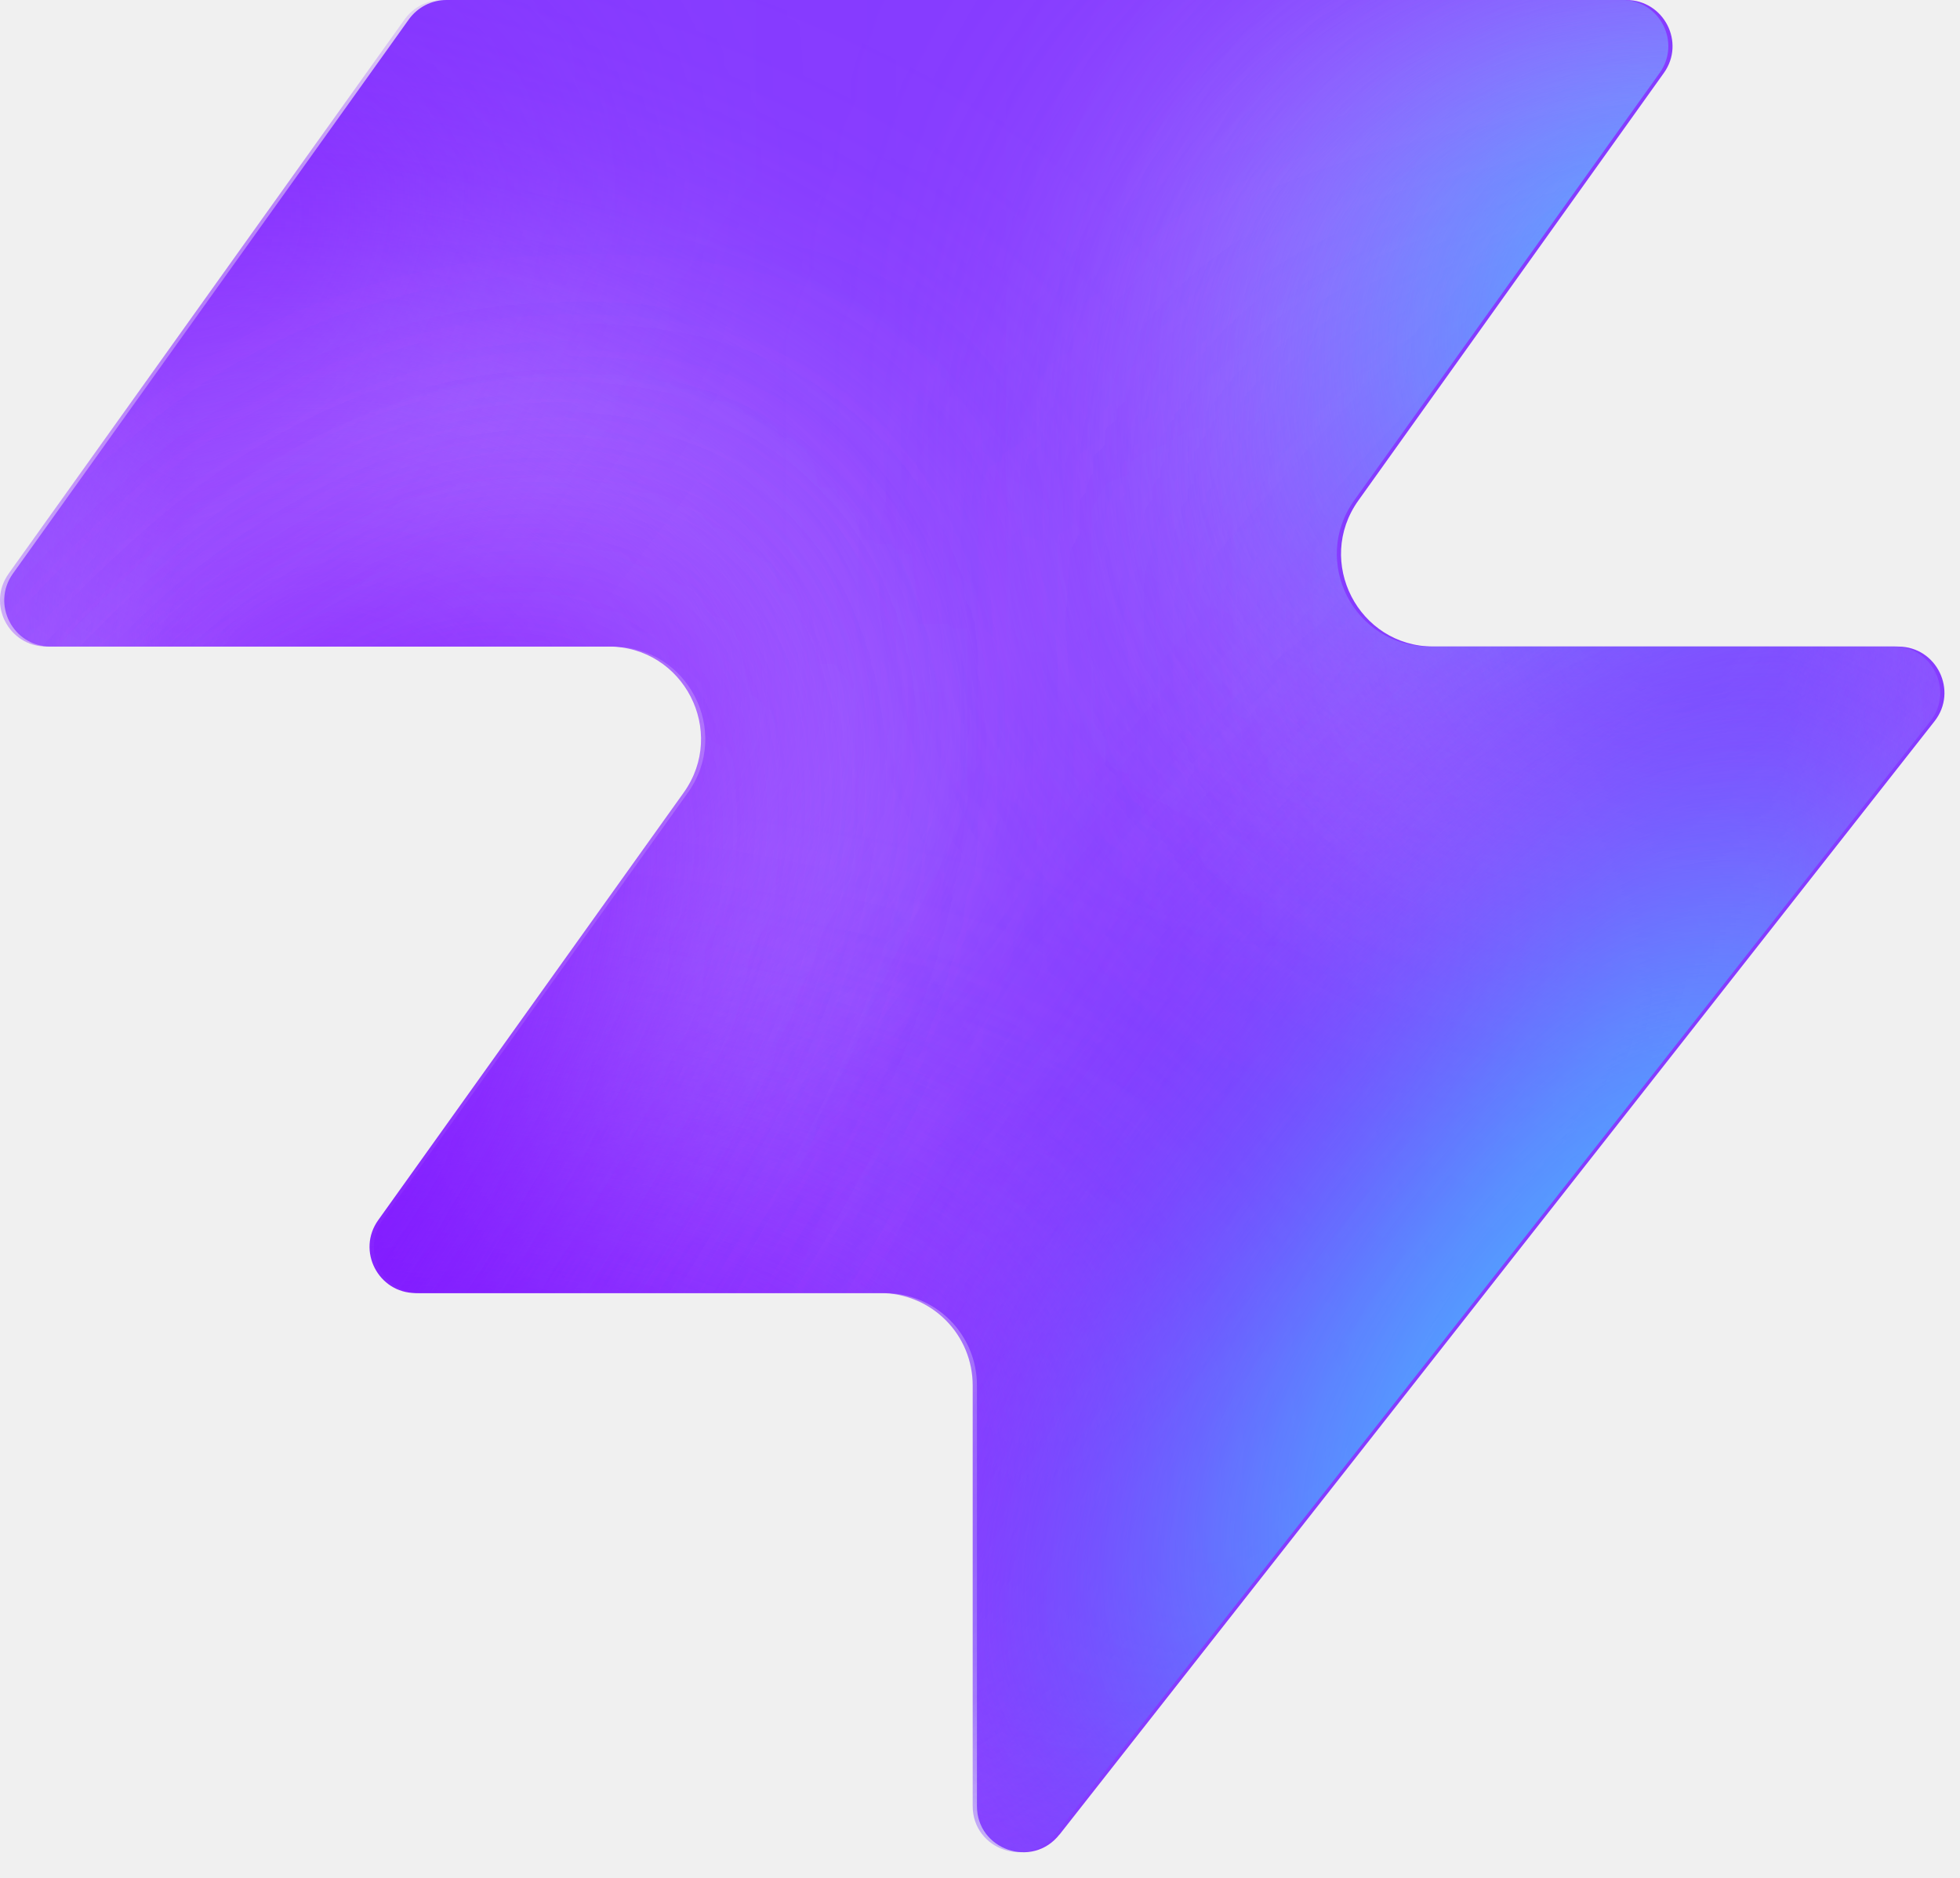
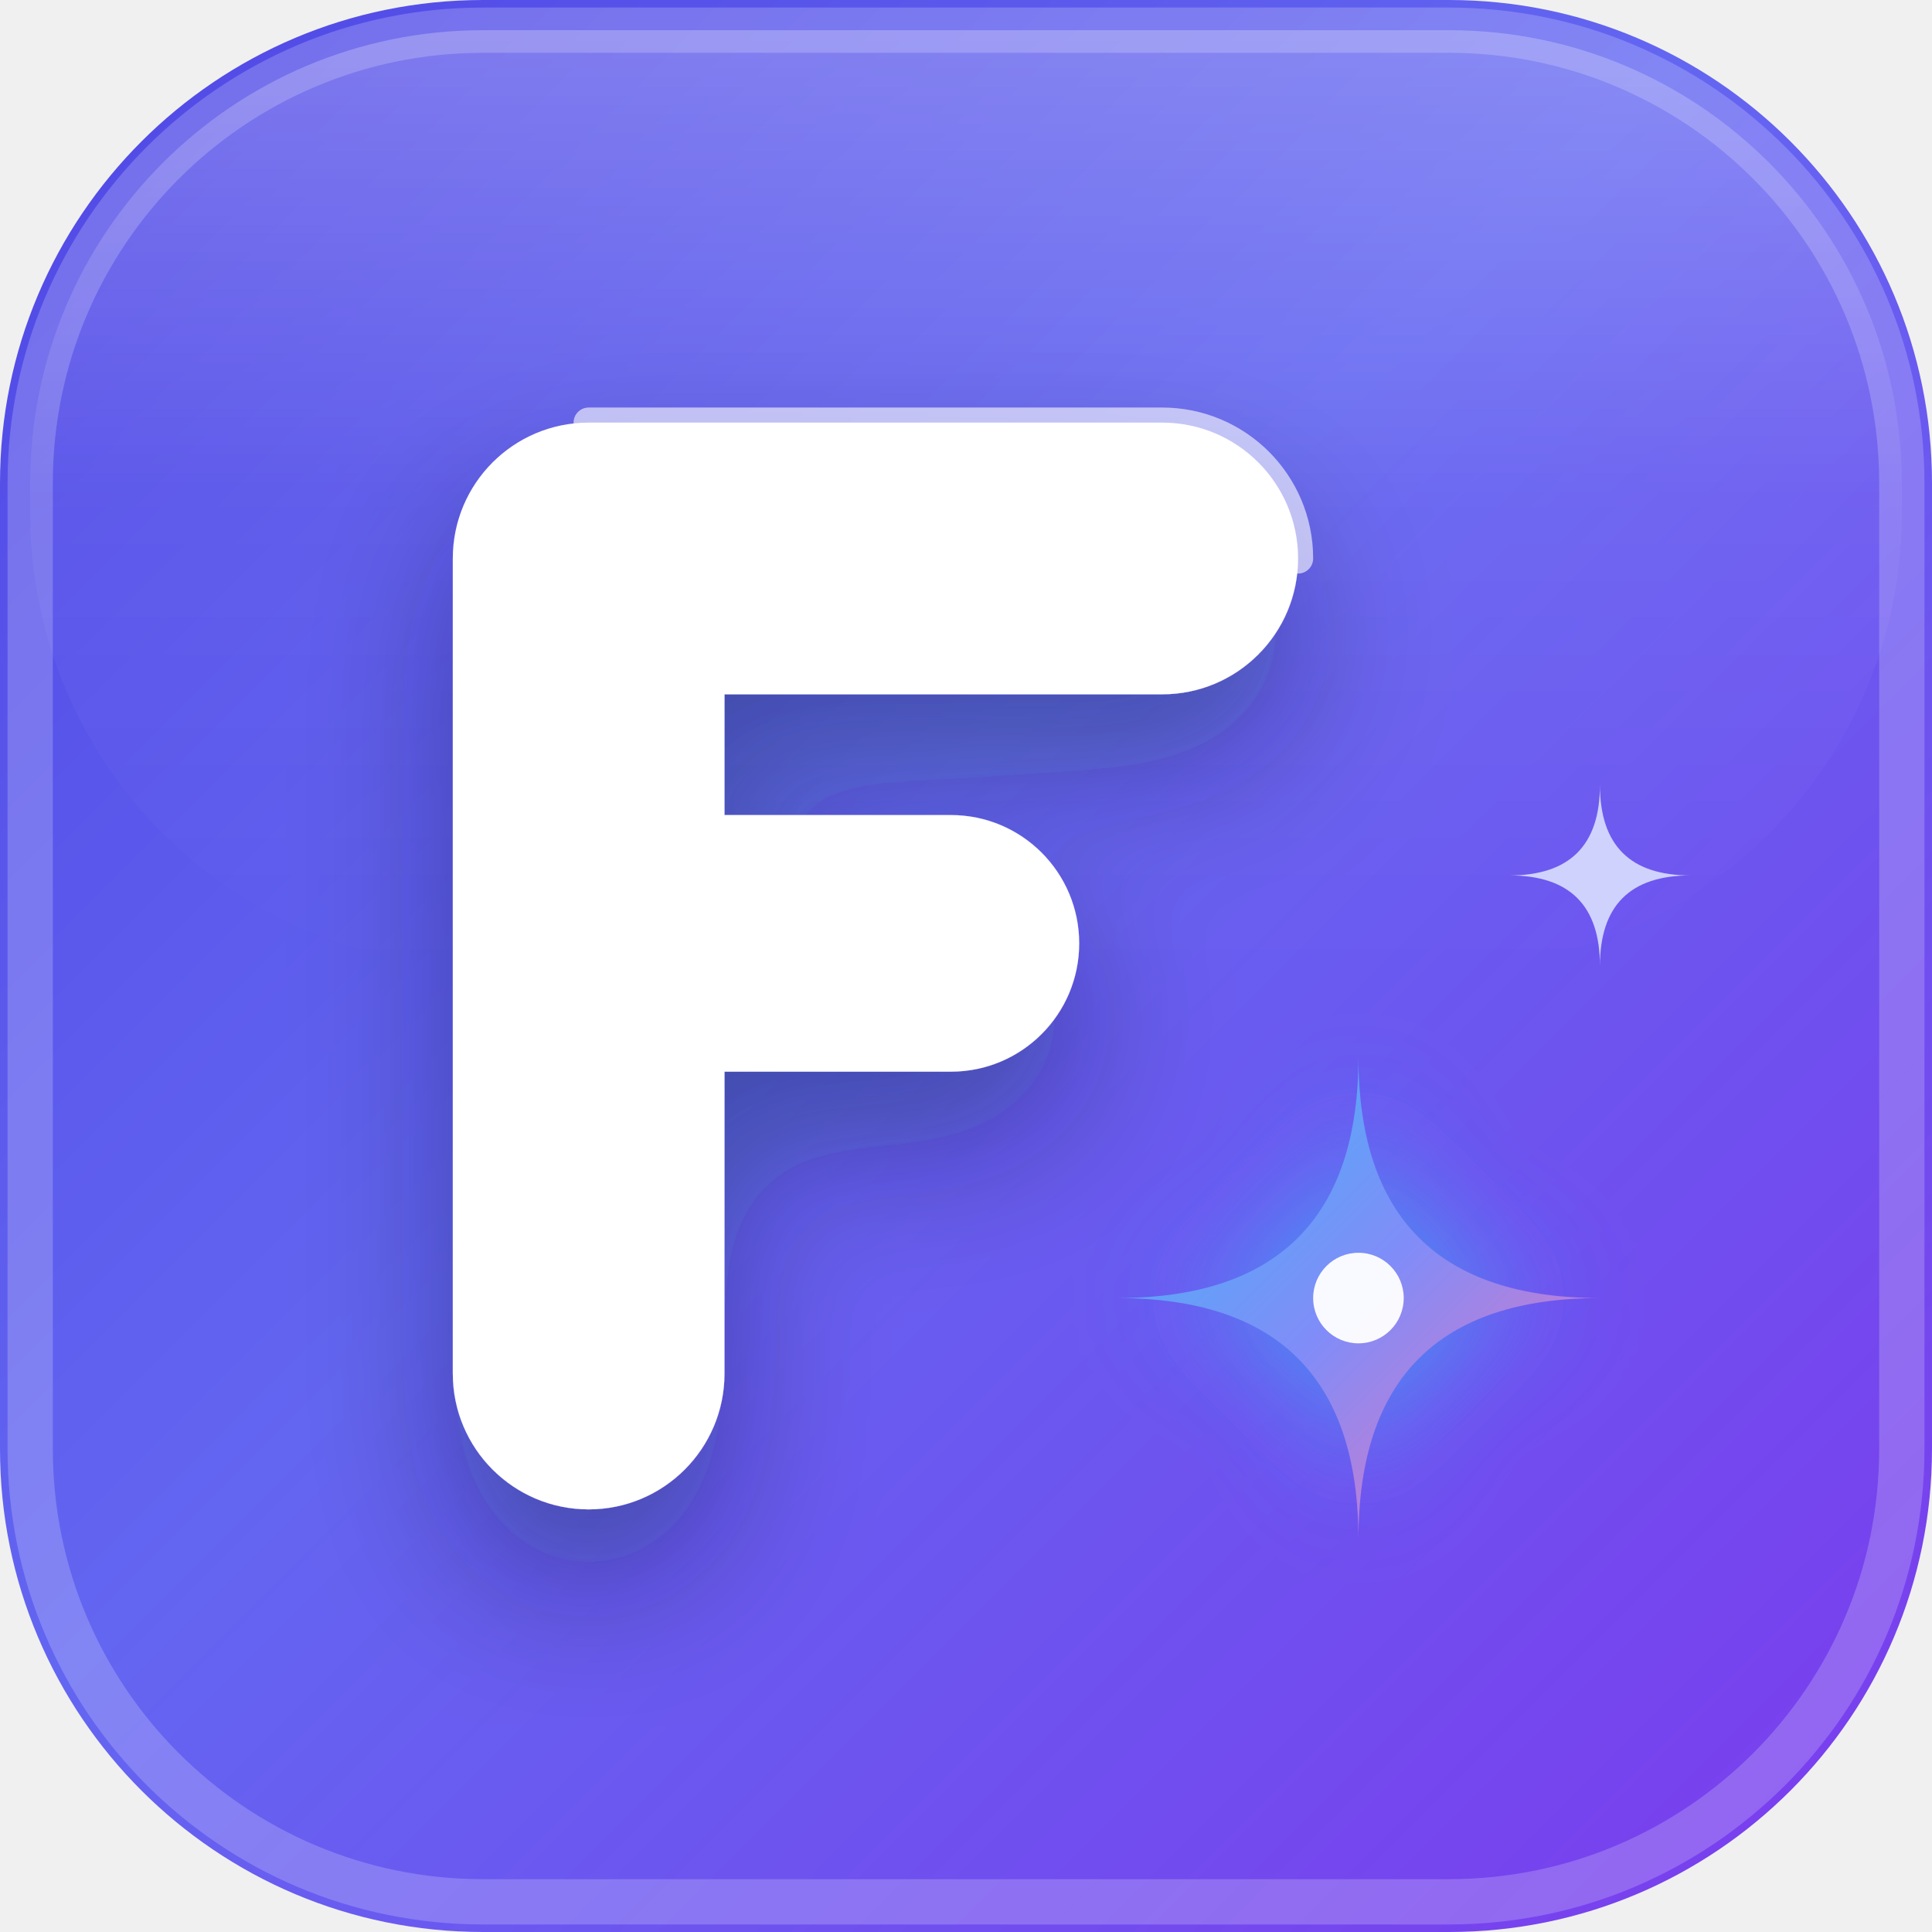
- <svg xmlns="http://www.w3.org/2000/svg" width="48" height="46" fill="none" viewBox="0 0 48 46">
-   <path fill="#863bff" d="M25.946 44.938c-.664.845-2.021.375-2.021-.698V33.937a2.26 2.26 0 0 0-2.262-2.262H10.287c-.92 0-1.456-1.04-.92-1.788l7.48-10.471c1.07-1.497 0-3.578-1.842-3.578H1.237c-.92 0-1.456-1.04-.92-1.788L10.013.474c.214-.297.556-.474.92-.474h28.894c.92 0 1.456 1.04.92 1.788l-7.48 10.471c-1.07 1.498 0 3.579 1.842 3.579h11.377c.943 0 1.473 1.088.89 1.83L25.947 44.94z" style="fill:#863bff;fill:color(display-p3 .525 .23 1);fill-opacity:1" />
-   <mask id="a" width="48" height="46" x="0" y="0" maskUnits="userSpaceOnUse" style="mask-type:alpha">
-     <path fill="#000" d="M25.842 44.938c-.664.844-2.021.375-2.021-.698V33.937a2.26 2.26 0 0 0-2.262-2.262H10.183c-.92 0-1.456-1.04-.92-1.788l7.48-10.471c1.07-1.498 0-3.579-1.842-3.579H1.133c-.92 0-1.456-1.04-.92-1.787L9.91.473c.214-.297.556-.474.92-.474h28.894c.92 0 1.456 1.04.92 1.788l-7.48 10.471c-1.07 1.498 0 3.578 1.842 3.578h11.377c.943 0 1.473 1.088.89 1.832L25.843 44.94z" style="fill:#000;fill-opacity:1" />
-   </mask>
-   <g mask="url(#a)">
-     <g filter="url(#b)">
-       <ellipse cx="5.508" cy="14.704" fill="#ede6ff" rx="5.508" ry="14.704" style="fill:#ede6ff;fill:color(display-p3 .927 .903 1);fill-opacity:1" transform="matrix(.00324 1 1 -.00324 -4.47 31.516)" />
-     </g>
-     <g filter="url(#c)">
-       <ellipse cx="10.399" cy="29.851" fill="#ede6ff" rx="10.399" ry="29.851" style="fill:#ede6ff;fill:color(display-p3 .927 .903 1);fill-opacity:1" transform="matrix(.00324 1 1 -.00324 -39.328 7.883)" />
-     </g>
-     <g filter="url(#d)">
-       <ellipse cx="5.508" cy="30.487" fill="#7e14ff" rx="5.508" ry="30.487" style="fill:#7e14ff;fill:color(display-p3 .492 .077 1);fill-opacity:1" transform="rotate(89.814 -25.913 -14.639)scale(1 -1)" />
-     </g>
-     <g filter="url(#e)">
-       <ellipse cx="5.508" cy="30.599" fill="#7e14ff" rx="5.508" ry="30.599" style="fill:#7e14ff;fill:color(display-p3 .492 .077 1);fill-opacity:1" transform="rotate(89.814 -32.644 -3.334)scale(1 -1)" />
-     </g>
-     <g filter="url(#f)">
-       <ellipse cx="5.508" cy="30.599" fill="#7e14ff" rx="5.508" ry="30.599" style="fill:#7e14ff;fill:color(display-p3 .492 .077 1);fill-opacity:1" transform="matrix(.00324 1 1 -.00324 -34.34 30.47)" />
-     </g>
-     <g filter="url(#g)">
-       <ellipse cx="14.072" cy="22.078" fill="#ede6ff" rx="14.072" ry="22.078" style="fill:#ede6ff;fill:color(display-p3 .927 .903 1);fill-opacity:1" transform="rotate(93.35 24.506 48.493)scale(-1 1)" />
-     </g>
-     <g filter="url(#h)">
-       <ellipse cx="3.47" cy="21.501" fill="#7e14ff" rx="3.47" ry="21.501" style="fill:#7e14ff;fill:color(display-p3 .492 .077 1);fill-opacity:1" transform="rotate(89.009 28.708 47.59)scale(-1 1)" />
-     </g>
-     <g filter="url(#i)">
-       <ellipse cx="3.47" cy="21.501" fill="#7e14ff" rx="3.47" ry="21.501" style="fill:#7e14ff;fill:color(display-p3 .492 .077 1);fill-opacity:1" transform="rotate(89.009 28.708 47.59)scale(-1 1)" />
-     </g>
-     <g filter="url(#j)">
-       <ellipse cx=".387" cy="8.972" fill="#7e14ff" rx="4.407" ry="29.108" style="fill:#7e14ff;fill:color(display-p3 .492 .077 1);fill-opacity:1" transform="rotate(39.51 .387 8.972)" />
-     </g>
-     <g filter="url(#k)">
-       <ellipse cx="47.523" cy="-6.092" fill="#7e14ff" rx="4.407" ry="29.108" style="fill:#7e14ff;fill:color(display-p3 .492 .077 1);fill-opacity:1" transform="rotate(37.892 47.523 -6.092)" />
-     </g>
-     <g filter="url(#l)">
-       <ellipse cx="41.412" cy="6.333" fill="#47bfff" rx="5.971" ry="9.665" style="fill:#47bfff;fill:color(display-p3 .28 .748 1);fill-opacity:1" transform="rotate(37.892 41.412 6.333)" />
-     </g>
-     <g filter="url(#m)">
-       <ellipse cx="-1.879" cy="38.332" fill="#7e14ff" rx="4.407" ry="29.108" style="fill:#7e14ff;fill:color(display-p3 .492 .077 1);fill-opacity:1" transform="rotate(37.892 -1.88 38.332)" />
-     </g>
-     <g filter="url(#n)">
-       <ellipse cx="-1.879" cy="38.332" fill="#7e14ff" rx="4.407" ry="29.108" style="fill:#7e14ff;fill:color(display-p3 .492 .077 1);fill-opacity:1" transform="rotate(37.892 -1.88 38.332)" />
-     </g>
-     <g filter="url(#o)">
-       <ellipse cx="35.651" cy="29.907" fill="#7e14ff" rx="4.407" ry="29.108" style="fill:#7e14ff;fill:color(display-p3 .492 .077 1);fill-opacity:1" transform="rotate(37.892 35.651 29.907)" />
-     </g>
-     <g filter="url(#p)">
-       <ellipse cx="38.418" cy="32.4" fill="#47bfff" rx="5.971" ry="15.297" style="fill:#47bfff;fill:color(display-p3 .28 .748 1);fill-opacity:1" transform="rotate(37.892 38.418 32.4)" />
-     </g>
-   </g>
+ <svg xmlns="http://www.w3.org/2000/svg" viewBox="0 0 64 64" width="64" height="64">
  <defs>
-     <filter id="b" width="60.045" height="41.654" x="-19.77" y="16.149" color-interpolation-filters="sRGB" filterUnits="userSpaceOnUse">
-       <feFlood flood-opacity="0" result="BackgroundImageFix" />
-       <feBlend in="SourceGraphic" in2="BackgroundImageFix" result="shape" />
-       <feGaussianBlur result="effect1_foregroundBlur_2002_17158" stdDeviation="7.659" />
+     <linearGradient id="forma-gradient" x1="0%" y1="0%" x2="100%" y2="100%">
+       <stop offset="0%" stop-color="#4F46E5" />
+       <stop offset="45%" stop-color="#6366F1" />
+       <stop offset="100%" stop-color="#7C3AED" />
+     </linearGradient>
+     <linearGradient id="glass-shine" x1="0%" y1="0%" x2="0%" y2="100%">
+       <stop offset="0%" stop-color="#FFFFFF" stop-opacity="0.25" />
+       <stop offset="50%" stop-color="#FFFFFF" stop-opacity="0.05" />
+       <stop offset="100%" stop-color="#FFFFFF" stop-opacity="0" />
+     </linearGradient>
+     <linearGradient id="ai-gradient" x1="0%" y1="0%" x2="100%" y2="100%">
+       <stop offset="0%" stop-color="#38BDF8" />
+       <stop offset="50%" stop-color="#818CF8" />
+       <stop offset="100%" stop-color="#F472B6" />
+     </linearGradient>
+     <filter id="icon-shadow" x="-20%" y="-20%" width="140%" height="140%">
+       <feDropShadow dx="0" dy="2.5" stdDeviation="2.5" flood-color="#0F172A" flood-opacity="0.35" />
    </filter>
-     <filter id="c" width="90.34" height="51.437" x="-54.613" y="-7.533" color-interpolation-filters="sRGB" filterUnits="userSpaceOnUse">
-       <feFlood flood-opacity="0" result="BackgroundImageFix" />
-       <feBlend in="SourceGraphic" in2="BackgroundImageFix" result="shape" />
-       <feGaussianBlur result="effect1_foregroundBlur_2002_17158" stdDeviation="7.659" />
-     </filter>
-     <filter id="d" width="79.355" height="29.4" x="-49.64" y="2.03" color-interpolation-filters="sRGB" filterUnits="userSpaceOnUse">
-       <feFlood flood-opacity="0" result="BackgroundImageFix" />
-       <feBlend in="SourceGraphic" in2="BackgroundImageFix" result="shape" />
-       <feGaussianBlur result="effect1_foregroundBlur_2002_17158" stdDeviation="4.596" />
-     </filter>
-     <filter id="e" width="79.579" height="29.4" x="-45.045" y="20.029" color-interpolation-filters="sRGB" filterUnits="userSpaceOnUse">
-       <feFlood flood-opacity="0" result="BackgroundImageFix" />
-       <feBlend in="SourceGraphic" in2="BackgroundImageFix" result="shape" />
-       <feGaussianBlur result="effect1_foregroundBlur_2002_17158" stdDeviation="4.596" />
-     </filter>
-     <filter id="f" width="79.579" height="29.4" x="-43.513" y="21.178" color-interpolation-filters="sRGB" filterUnits="userSpaceOnUse">
-       <feFlood flood-opacity="0" result="BackgroundImageFix" />
-       <feBlend in="SourceGraphic" in2="BackgroundImageFix" result="shape" />
-       <feGaussianBlur result="effect1_foregroundBlur_2002_17158" stdDeviation="4.596" />
-     </filter>
-     <filter id="g" width="74.749" height="58.852" x="15.756" y="-17.901" color-interpolation-filters="sRGB" filterUnits="userSpaceOnUse">
-       <feFlood flood-opacity="0" result="BackgroundImageFix" />
-       <feBlend in="SourceGraphic" in2="BackgroundImageFix" result="shape" />
-       <feGaussianBlur result="effect1_foregroundBlur_2002_17158" stdDeviation="7.659" />
-     </filter>
-     <filter id="h" width="61.377" height="25.362" x="23.548" y="2.284" color-interpolation-filters="sRGB" filterUnits="userSpaceOnUse">
-       <feFlood flood-opacity="0" result="BackgroundImageFix" />
-       <feBlend in="SourceGraphic" in2="BackgroundImageFix" result="shape" />
-       <feGaussianBlur result="effect1_foregroundBlur_2002_17158" stdDeviation="4.596" />
-     </filter>
-     <filter id="i" width="61.377" height="25.362" x="23.548" y="2.284" color-interpolation-filters="sRGB" filterUnits="userSpaceOnUse">
-       <feFlood flood-opacity="0" result="BackgroundImageFix" />
-       <feBlend in="SourceGraphic" in2="BackgroundImageFix" result="shape" />
-       <feGaussianBlur result="effect1_foregroundBlur_2002_17158" stdDeviation="4.596" />
-     </filter>
-     <filter id="j" width="56.045" height="63.649" x="-27.636" y="-22.853" color-interpolation-filters="sRGB" filterUnits="userSpaceOnUse">
-       <feFlood flood-opacity="0" result="BackgroundImageFix" />
-       <feBlend in="SourceGraphic" in2="BackgroundImageFix" result="shape" />
-       <feGaussianBlur result="effect1_foregroundBlur_2002_17158" stdDeviation="4.596" />
-     </filter>
-     <filter id="k" width="54.814" height="64.646" x="20.116" y="-38.415" color-interpolation-filters="sRGB" filterUnits="userSpaceOnUse">
-       <feFlood flood-opacity="0" result="BackgroundImageFix" />
-       <feBlend in="SourceGraphic" in2="BackgroundImageFix" result="shape" />
-       <feGaussianBlur result="effect1_foregroundBlur_2002_17158" stdDeviation="4.596" />
-     </filter>
-     <filter id="l" width="33.541" height="35.313" x="24.641" y="-11.323" color-interpolation-filters="sRGB" filterUnits="userSpaceOnUse">
-       <feFlood flood-opacity="0" result="BackgroundImageFix" />
-       <feBlend in="SourceGraphic" in2="BackgroundImageFix" result="shape" />
-       <feGaussianBlur result="effect1_foregroundBlur_2002_17158" stdDeviation="4.596" />
-     </filter>
-     <filter id="m" width="54.814" height="64.646" x="-29.286" y="6.009" color-interpolation-filters="sRGB" filterUnits="userSpaceOnUse">
-       <feFlood flood-opacity="0" result="BackgroundImageFix" />
-       <feBlend in="SourceGraphic" in2="BackgroundImageFix" result="shape" />
-       <feGaussianBlur result="effect1_foregroundBlur_2002_17158" stdDeviation="4.596" />
-     </filter>
-     <filter id="n" width="54.814" height="64.646" x="-29.286" y="6.009" color-interpolation-filters="sRGB" filterUnits="userSpaceOnUse">
-       <feFlood flood-opacity="0" result="BackgroundImageFix" />
-       <feBlend in="SourceGraphic" in2="BackgroundImageFix" result="shape" />
-       <feGaussianBlur result="effect1_foregroundBlur_2002_17158" stdDeviation="4.596" />
-     </filter>
-     <filter id="o" width="54.814" height="64.646" x="8.244" y="-2.416" color-interpolation-filters="sRGB" filterUnits="userSpaceOnUse">
-       <feFlood flood-opacity="0" result="BackgroundImageFix" />
-       <feBlend in="SourceGraphic" in2="BackgroundImageFix" result="shape" />
-       <feGaussianBlur result="effect1_foregroundBlur_2002_17158" stdDeviation="4.596" />
-     </filter>
-     <filter id="p" width="39.409" height="43.623" x="18.713" y="10.588" color-interpolation-filters="sRGB" filterUnits="userSpaceOnUse">
-       <feFlood flood-opacity="0" result="BackgroundImageFix" />
-       <feBlend in="SourceGraphic" in2="BackgroundImageFix" result="shape" />
-       <feGaussianBlur result="effect1_foregroundBlur_2002_17158" stdDeviation="4.596" />
+     <filter id="ai-glow" x="-30%" y="-30%" width="160%" height="160%">
+       <feDropShadow dx="0" dy="0" stdDeviation="2" flood-color="#38BDF8" flood-opacity="0.7" />
    </filter>
  </defs>
+   <rect x="0" y="0" width="64" height="64" rx="16" fill="url(#forma-gradient)" />
+   <rect x="1" y="1" width="62" height="31" rx="15" fill="url(#glass-shine)" />
+   <rect x="1" y="1" width="62" height="62" rx="15" fill="none" stroke="#FFFFFF" stroke-opacity="0.2" stroke-width="1.5" />
+   <path d="M 19.5 14 L 38.5 14 A 4.5 4.5 0 0 1 43 18.5 A 4.5 4.5 0 0 1 38.5 23 L 24 23 L 24 27 L 31.5 27 A 4.25 4.25 0 0 1 35.75 31.25 A 4.25 4.25 0 0 1 31.5 35.5 L 24 35.5 L 24 45.5 A 4.5 4.5 0 0 1 19.5 50 A 4.5 4.5 0 0 1 15 45.5 L 15 18.5 A 4.5 4.5 0 0 1 19.5 14 Z" fill="#FFFFFF" filter="url(#icon-shadow)" />
+   <path d="M 19.5 14 L 38.5 14 A 4.5 4.5 0 0 1 43 18.5" fill="none" stroke="#FFFFFF" stroke-width="1" stroke-linecap="round" opacity="0.6" />
+   <g filter="url(#ai-glow)">
+     <path d="M 45 35 Q 45 43 53 43 Q 45 43 45 51 Q 45 43 37 43 Q 45 43 45 35 Z" fill="url(#ai-gradient)" />
+     <circle cx="45" cy="43" r="1.5" fill="#FFFFFF" opacity="0.95" />
+   </g>
+   <path d="M 53 26 Q 53 29 56 29 Q 53 29 53 32 Q 53 29 50 29 Q 53 29 53 26 Z" fill="#E0E7FF" opacity="0.85" />
</svg>
